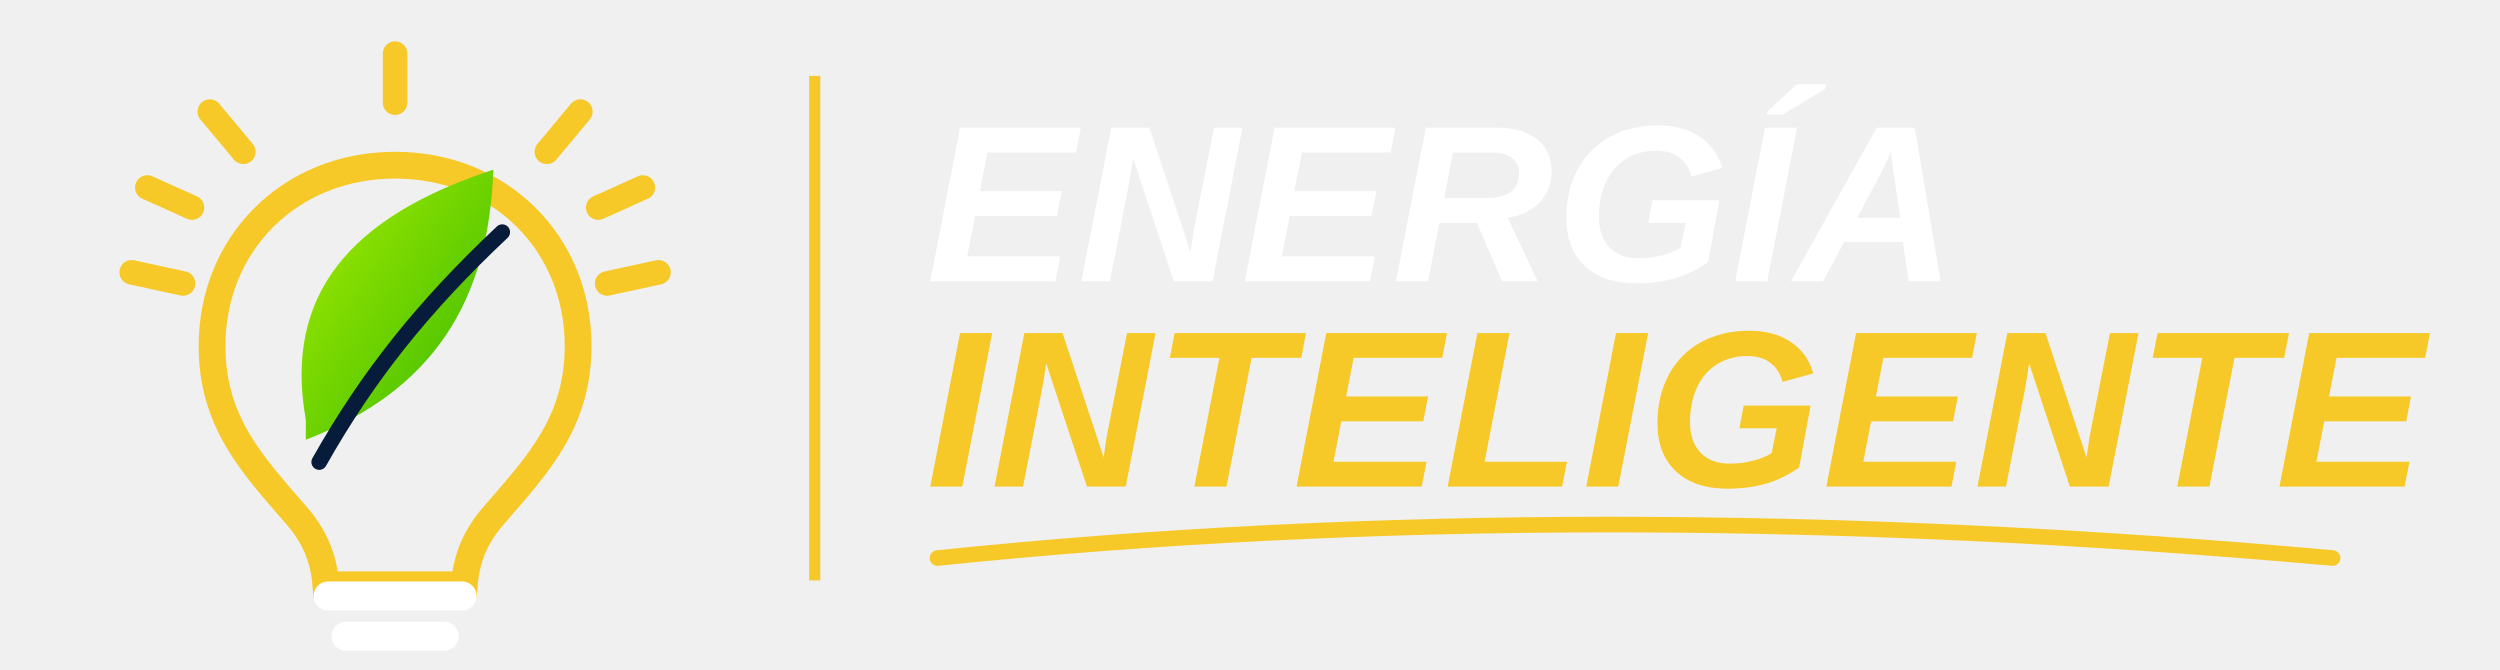
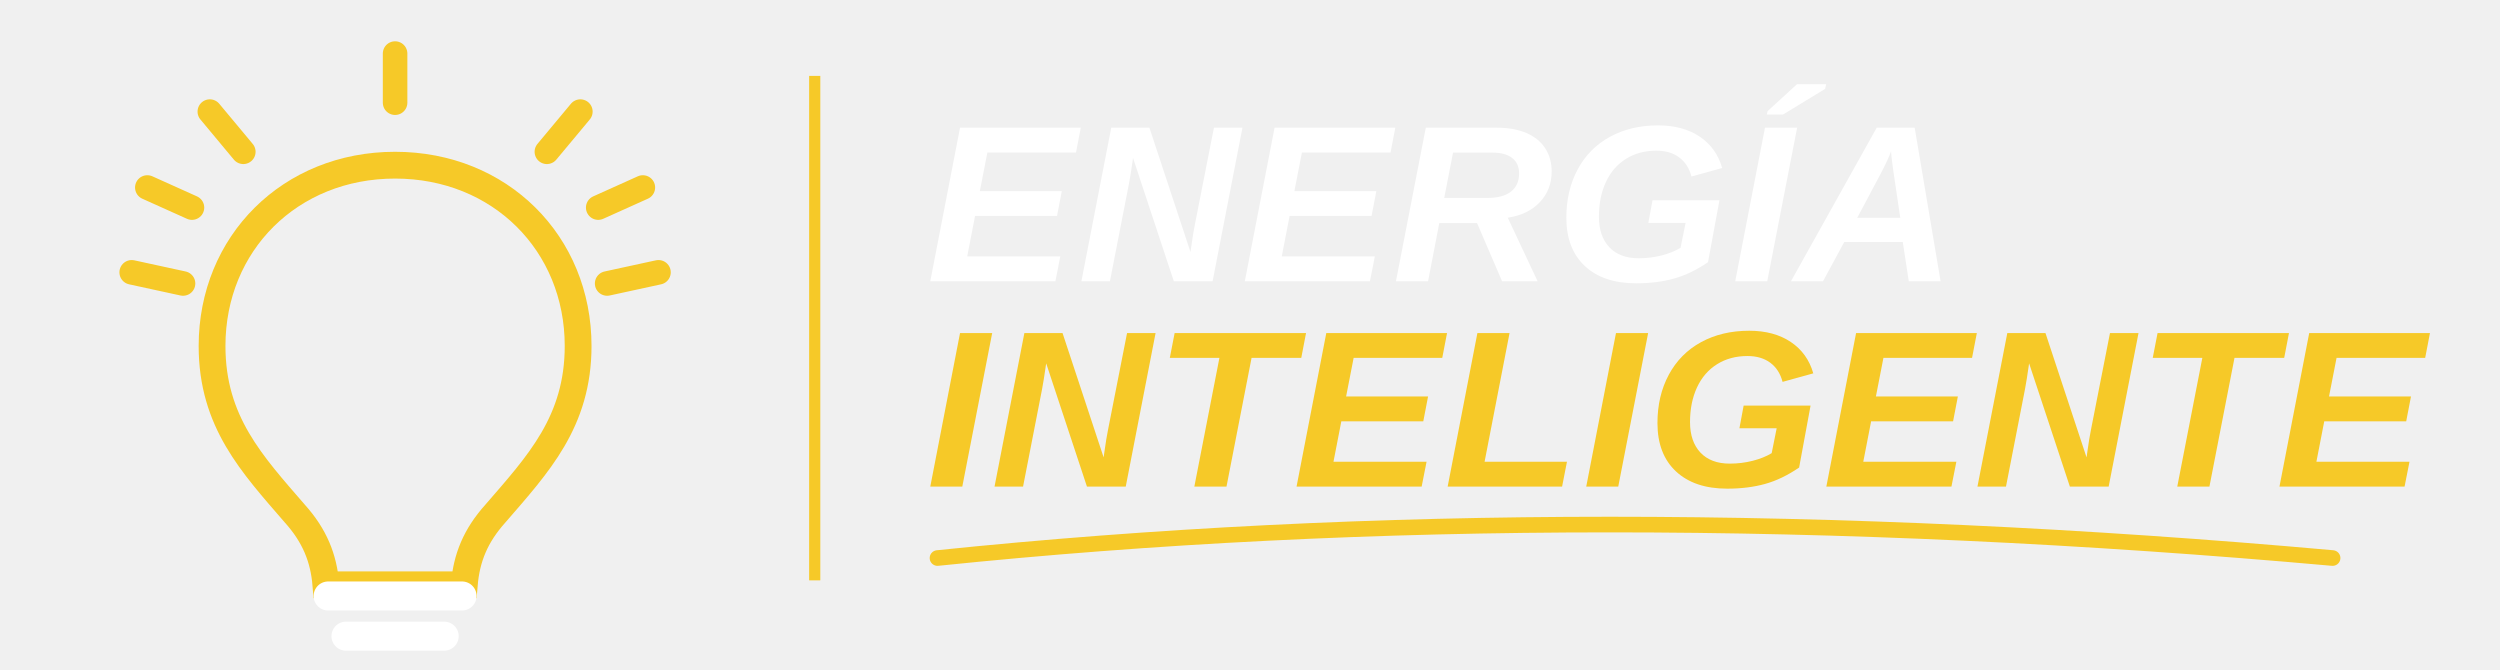
<svg xmlns="http://www.w3.org/2000/svg" viewBox="0 0 1120 300" role="img" aria-labelledby="title desc">
  <defs>
    <linearGradient id="leaf" x1="0" y1="0" x2="1" y2="1">
      <stop offset="0" stop-color="#a8ed00" />
      <stop offset="1" stop-color="#35b900" />
    </linearGradient>
  </defs>
  <g transform="translate(42 22)">
    <g fill="none" stroke="#f6c928" stroke-width="11" stroke-linecap="round">
      <path d="M135 2V24M52 28l15 18M17 100l23 5M253 100l-23 5M218 28l-15 18M24 62l20 9M246 62l-20 9" />
      <path d="M135 52c-47 0-82 35-82 81 0 34 18 53 37 75 9 10 13 20 14 32h62c1-12 5-22 14-32 19-22 37-41 37-75 0-46-35-81-82-81Z" stroke-width="12" />
    </g>
-     <path d="M95 166c-10-56 20-91 84-112-2 59-27 99-84 121" fill="url(#leaf)" />
-     <path d="M101 185c22-39 47-70 82-103" fill="none" stroke="#071b3a" stroke-width="7" stroke-linecap="round" />
    <path d="M105 245h60M113 263h44" fill="none" stroke="#fff" stroke-width="13" stroke-linecap="round" />
  </g>
  <path d="M365 34V260" stroke="#f6c928" stroke-width="5" />
  <g font-family="Arial,Helvetica,sans-serif" font-style="italic" font-weight="800">
    <text x="415" y="126" font-size="100" letter-spacing="1" fill="#fff">ENERGÍA</text>
    <text x="415" y="218" font-size="100" letter-spacing="1" fill="#f6c928">INTELIGENTE</text>
    <path d="M420 250Q710 220 1045 250" fill="none" stroke="#f6c928" stroke-width="7" stroke-linecap="round" />
  </g>
</svg>
